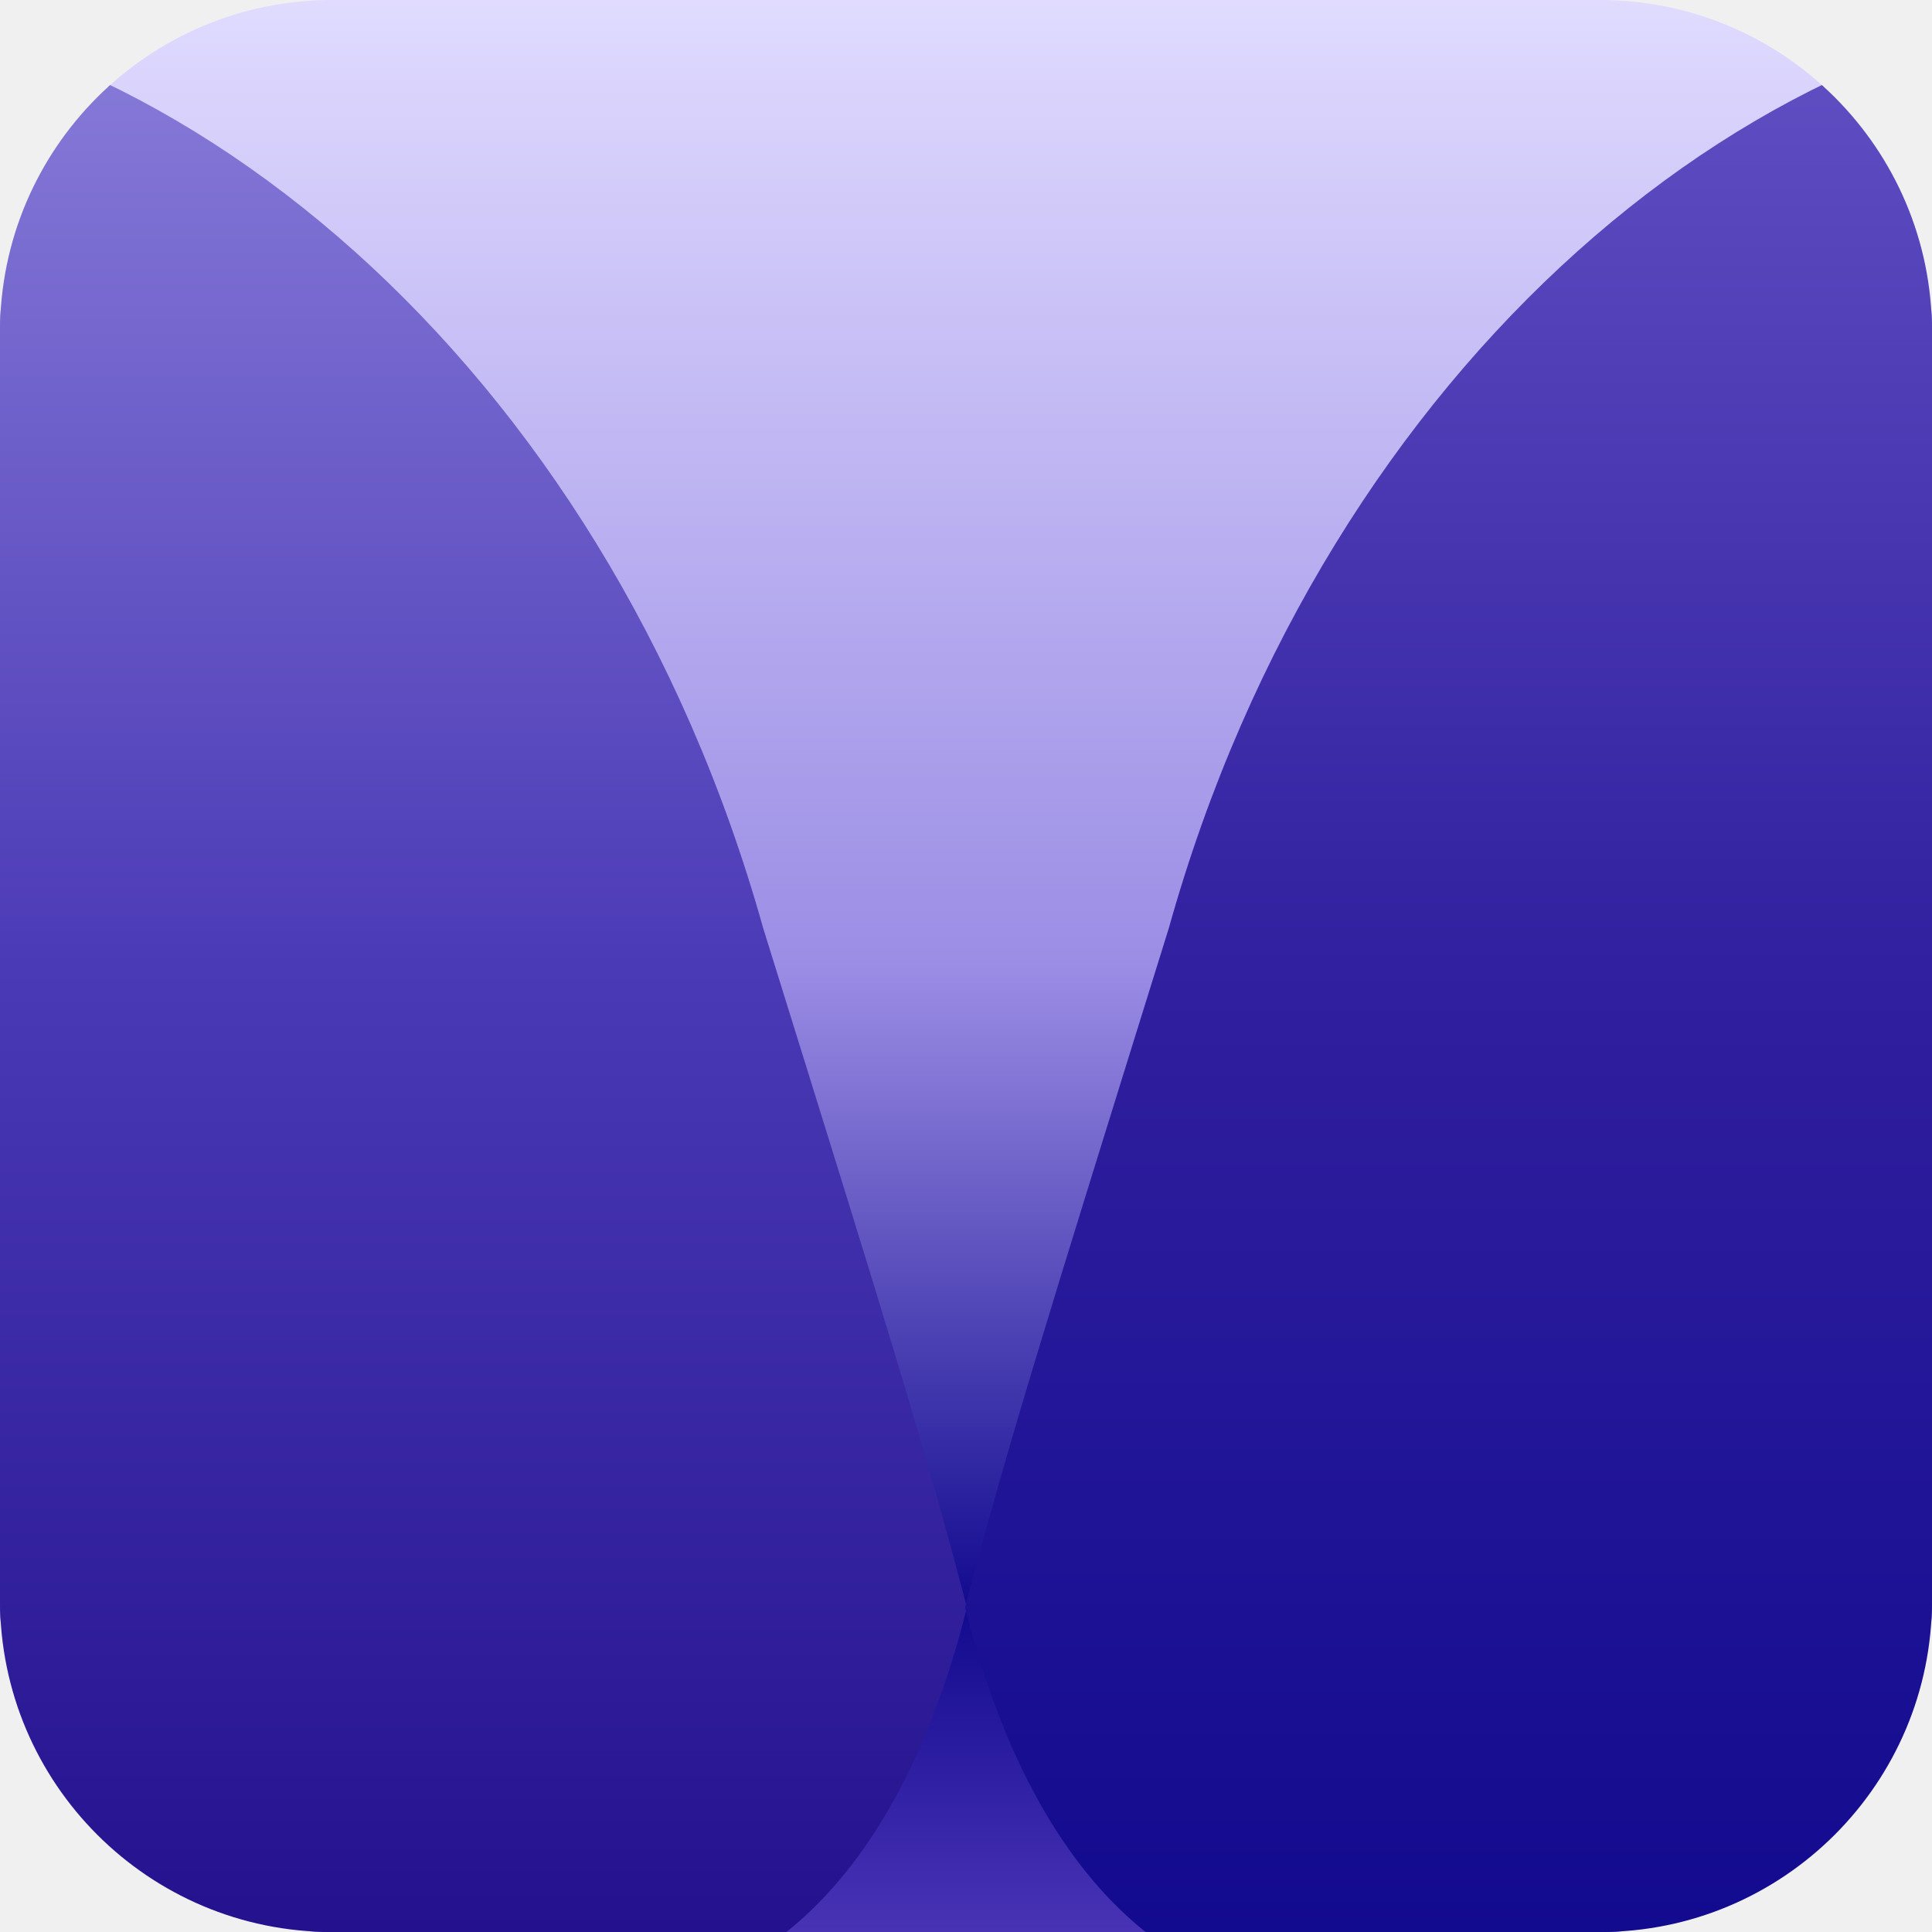
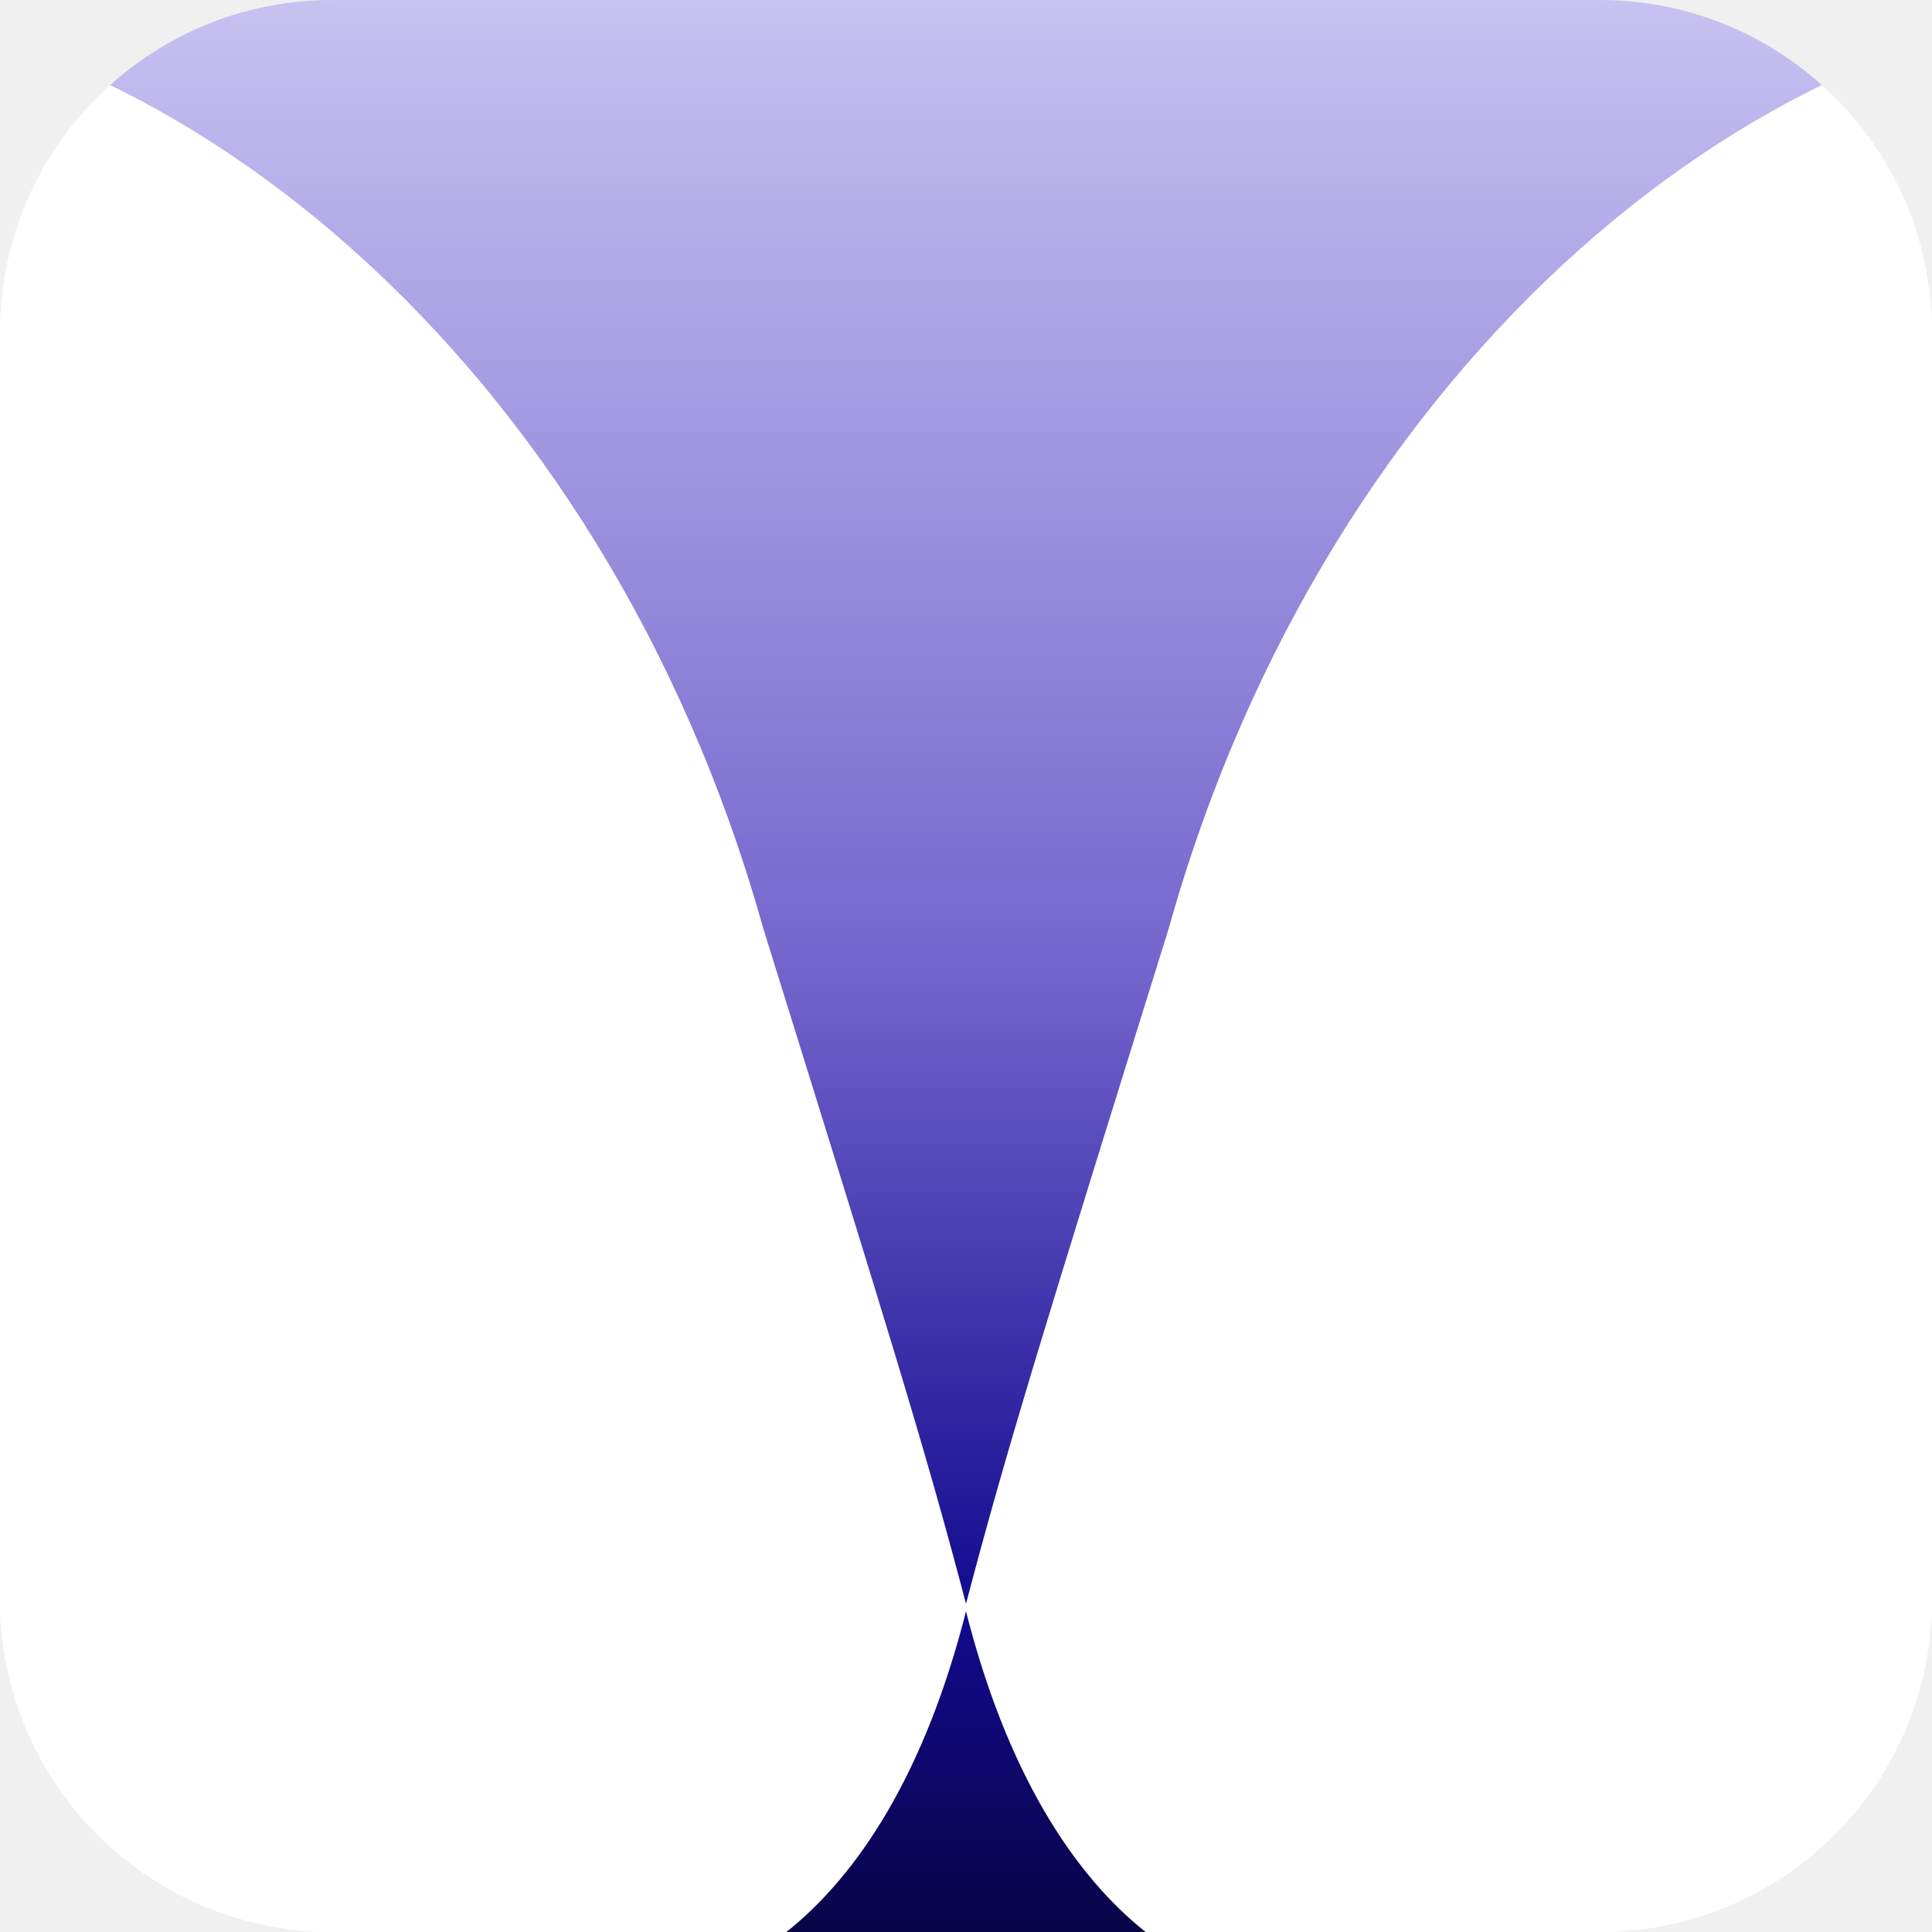
<svg xmlns="http://www.w3.org/2000/svg" width="512" height="512" viewBox="0 0 512 512" role="img" aria-labelledby="showai-light-title showai-light-description">
  <defs>
-     <linearGradient id="showai-light-region-0" gradientUnits="userSpaceOnUse" x1="0" y1="0" x2="0" y2="512">
-       <stop offset="0%" stop-color="#8A7EDA" />
-       <stop offset="50%" stop-color="#4B3AB6" />
-       <stop offset="100%" stop-color="#23118E" />
-     </linearGradient>
    <linearGradient id="showai-light-region-1" gradientUnits="userSpaceOnUse" x1="0" y1="0" x2="0" y2="512">
-       <stop offset="0%" stop-color="#E0DBFF" />
-       <stop offset="50%" stop-color="#9B8DE5" />
+       <stop offset="0%" stop-color="#C8C2F1" />
+       <stop offset="50%" stop-color="#7465CD" />
      <stop offset="83.203%" stop-color="#120A8F" />
-       <stop offset="100%" stop-color="#4933B5" />
-     </linearGradient>
-     <linearGradient id="showai-light-region-2" gradientUnits="userSpaceOnUse" x1="0" y1="0" x2="0" y2="512">
-       <stop offset="0%" stop-color="#6351C5" />
-       <stop offset="50%" stop-color="#31209F" />
-       <stop offset="100%" stop-color="#120A8F" />
+       <stop offset="100%" stop-color="#090447" />
    </linearGradient>
    <clipPath id="showai-light-frame">
      <rect width="512" height="512" rx="88" />
    </clipPath>
  </defs>
  <g clip-path="url(#showai-light-frame)">
    <path id="showai-light-center" d="M -64 0 H 576 C 468 0 352 96 310 246 C 277 352 267 384 256 426 C 245 470 227 497 208 512 H 304 C 285 497 267 470 256 426 C 245 384 235 352 202 246 C 160 96 44 0 -64 0 Z" fill="url(#showai-light-region-1)" fill-rule="evenodd" />
-     <path id="showai-light-left" d="M -64 0 C 44 0 160 96 202 246 C 235 352 245 384 256 426 C 245 470 227 497 208 512 H 0 V 0 Z" fill="url(#showai-light-region-0)" stroke="url(#showai-light-region-0)" stroke-width="0.5" />
-     <path id="showai-light-right" d="M 576 0 C 468 0 352 96 310 246 C 277 352 267 384 256 426 C 267 470 285 497 304 512 H 512 V 0 Z" fill="url(#showai-light-region-2)" stroke="url(#showai-light-region-2)" stroke-width="0.5" />
+     <path id="showai-light-left" d="M -64 0 C 44 0 160 96 202 246 C 235 352 245 384 256 426 C 245 470 227 497 208 512 H 0 V 0 Z" fill="#FFFFFF" stroke="#FFFFFF" stroke-width="0.5" />
+     <path id="showai-light-right" d="M 576 0 C 468 0 352 96 310 246 C 277 352 267 384 256 426 C 267 470 285 497 304 512 H 512 V 0 Z" fill="#FFFFFF" stroke="#FFFFFF" stroke-width="0.5" />
  </g>
</svg>
